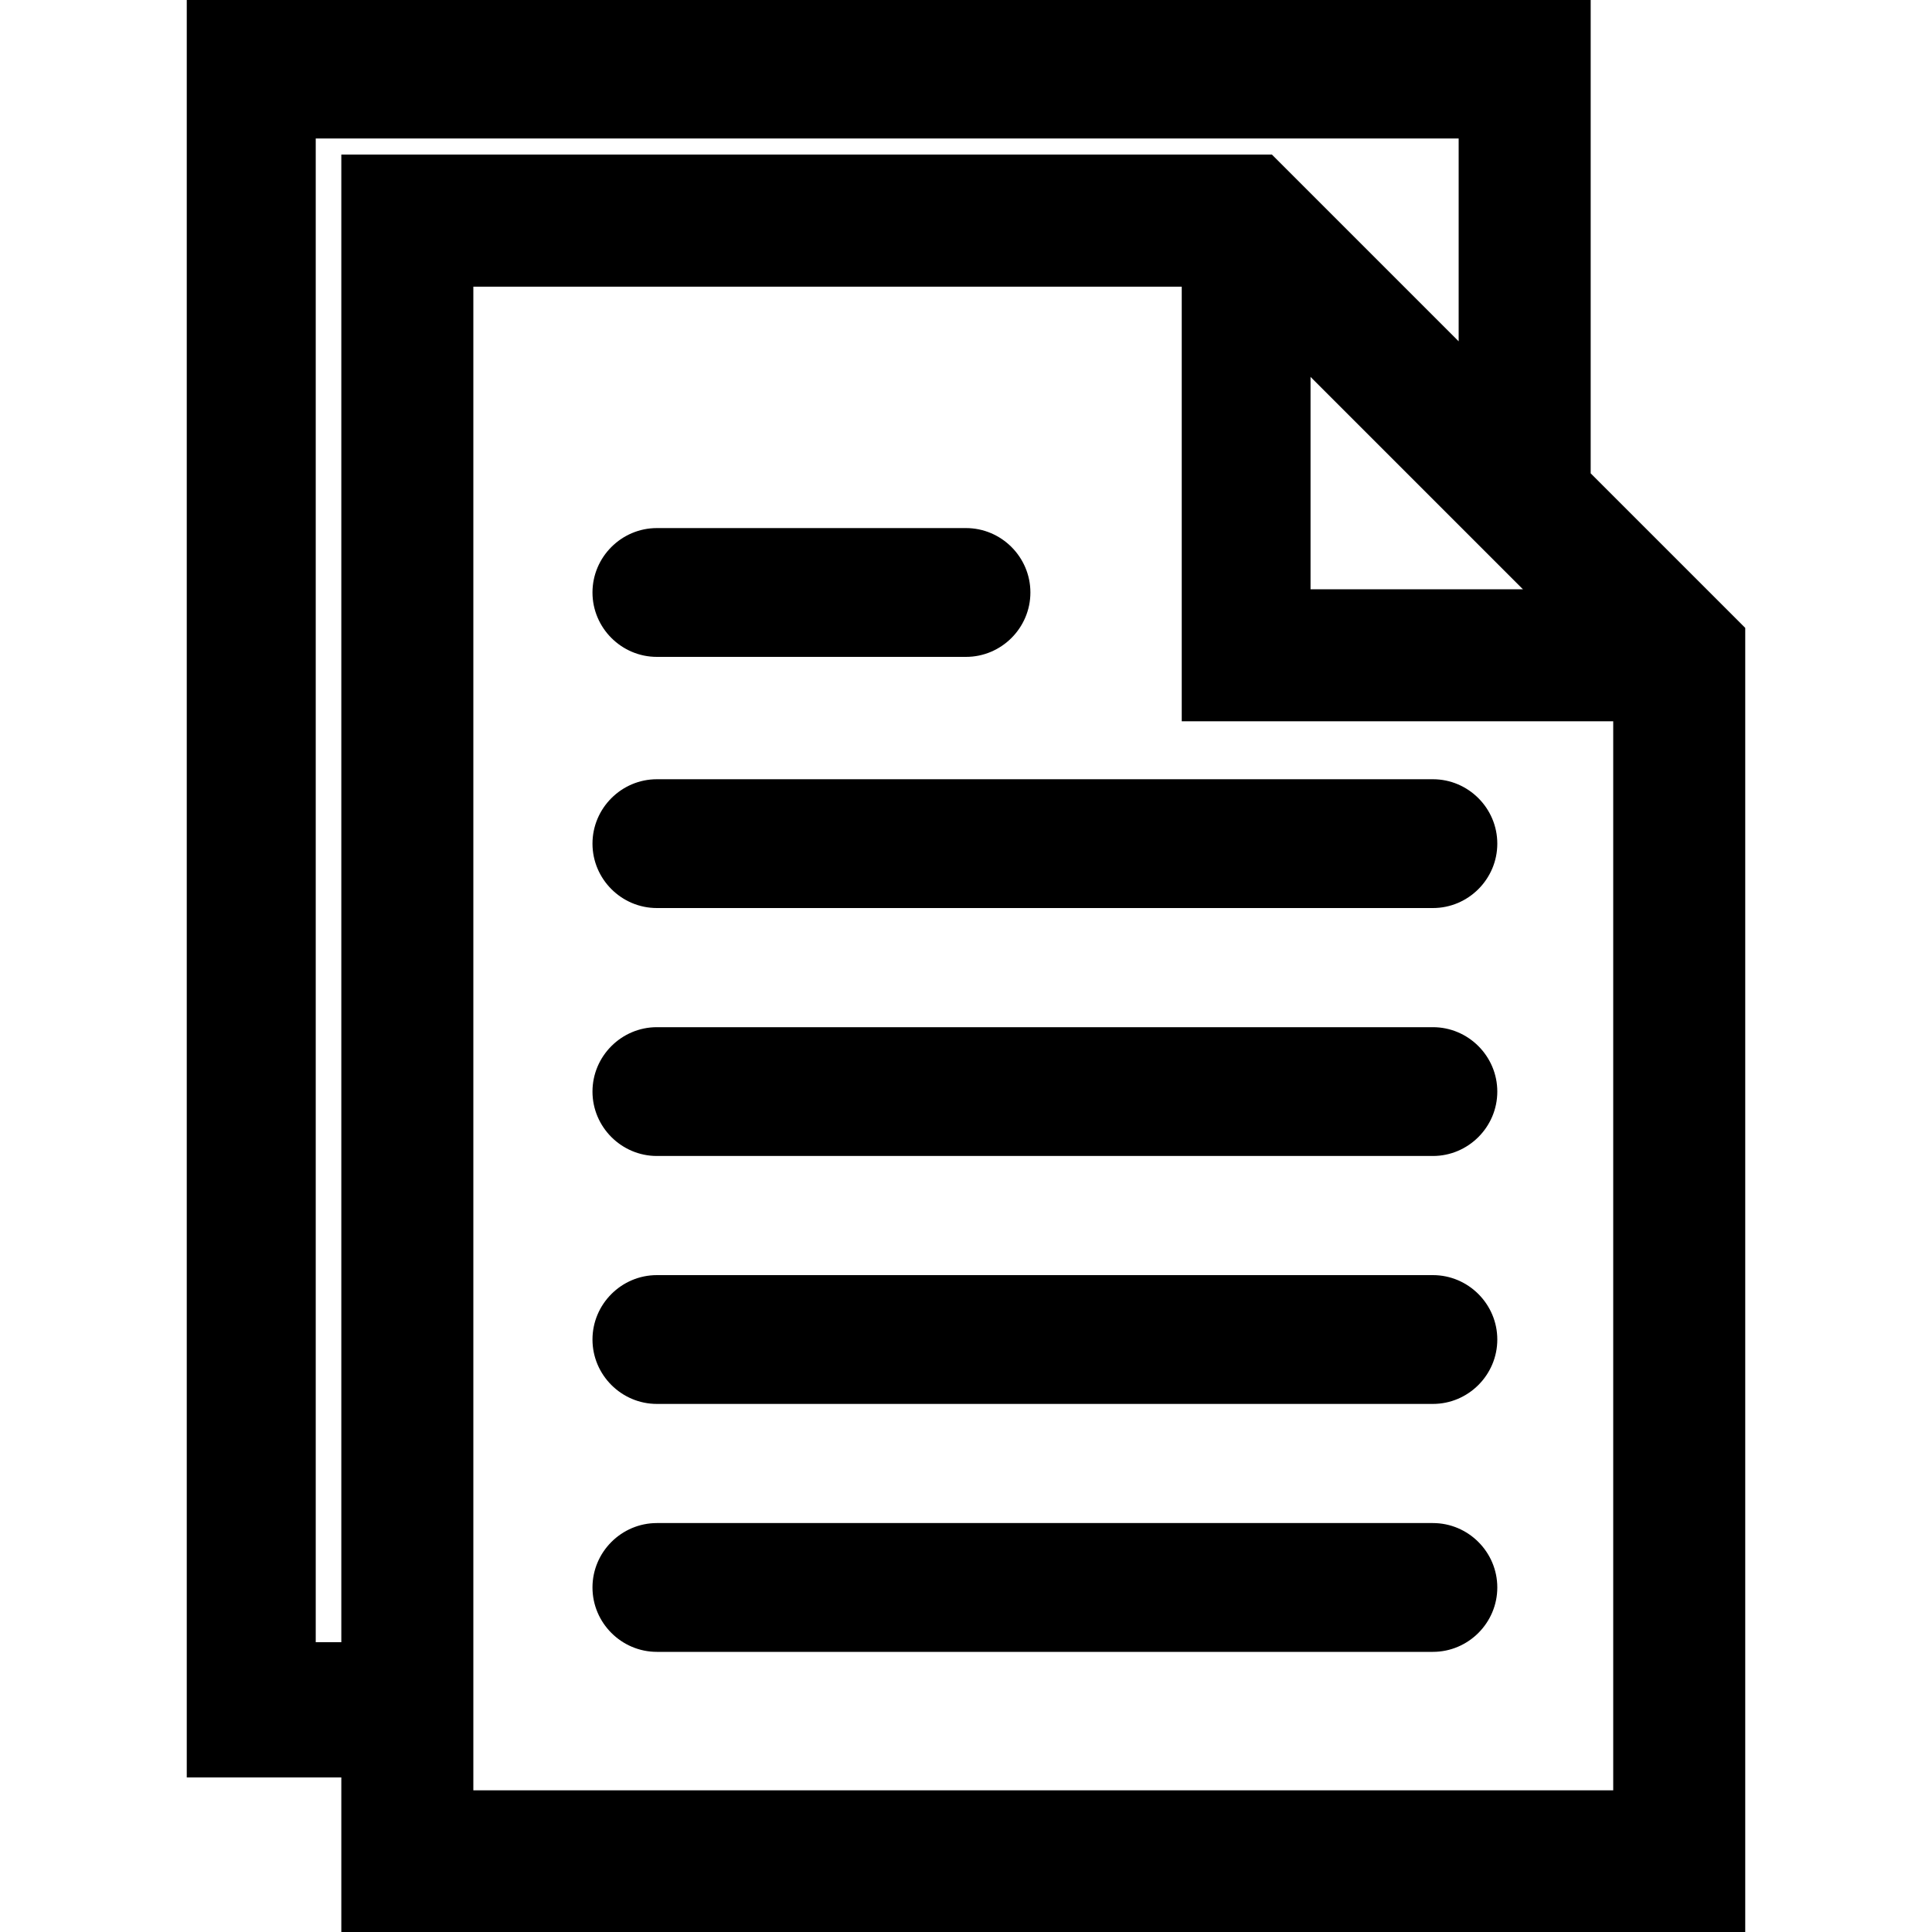
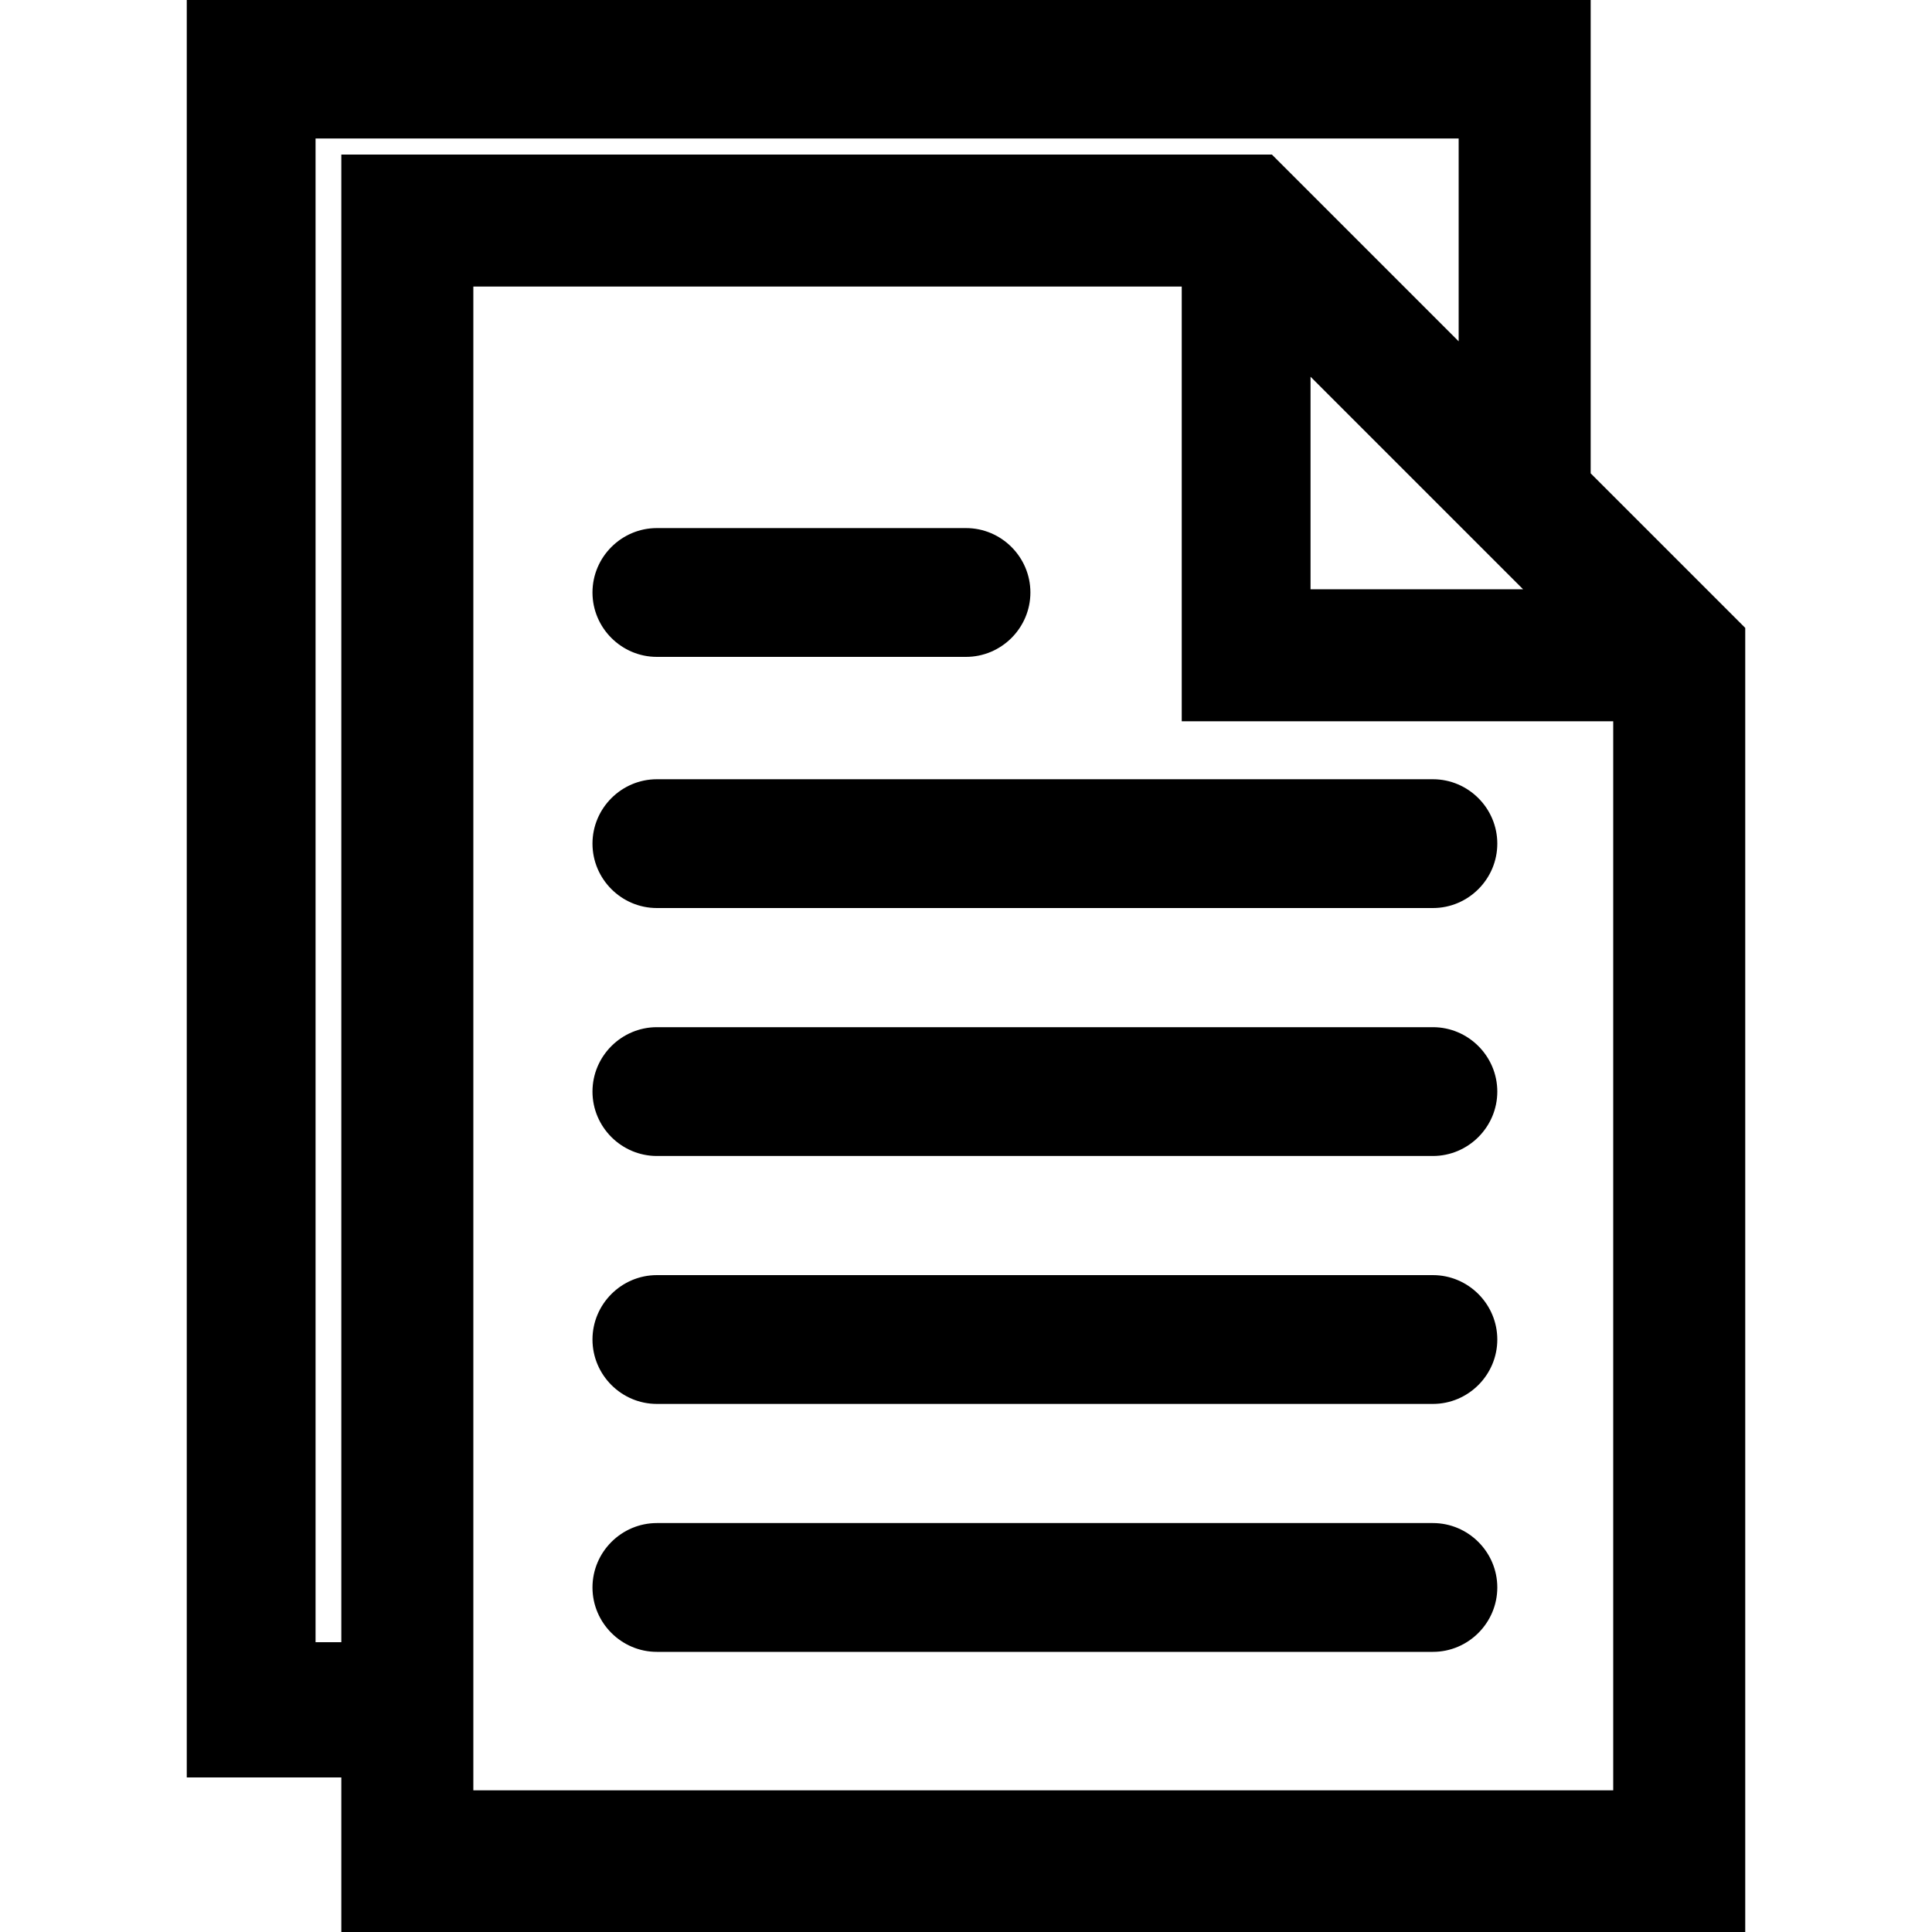
<svg xmlns="http://www.w3.org/2000/svg" version="1.1" id="Capa_1" x="0px" y="0px" viewBox="0 0 60 60" style="enable-background:new 0 0 60 60;" xml:space="preserve">
  <g>
-     <path d="M20.4,28.2c-1.1,0-2-0.9-2-2c0-1.1,0.9-2,2-2h24.1c1.1,0,2,0.9,2,2c0,1.1-0.9,2-2,2H20.4z" />
-     <path d="M43.8,25.4H20.8c-0.5,0-0.9,0.4-0.9,0.9s0.4,0.9,0.9,0.9h22.9c0.5,0,0.9-0.4,0.9-0.9S44.3,25.4,43.8,25.4z" />
-     <path d="M20.4,20.4c-1.1,0-2-0.9-2-2s0.9-2,2-2H30c1.1,0,2,0.9,2,2s-0.9,2-2,2H20.4z" />
-     <path d="M20.8,19.9H30c0.5,0,0.9-0.4,0.9-0.9s-0.4-0.9-0.9-0.9h-9.2c-0.5,0-0.9,0.4-0.9,0.9S20.3,19.9,20.8,19.9z" />
-     <path d="M20.4,35.9c-1.1,0-2-0.9-2-2c0-1.1,0.9-2,2-2h24.1c1.1,0,2,0.9,2,2c0,1.1-0.9,2-2,2H20.4z" />
-     <path d="M43.8,32.8H20.8c-0.5,0-0.9,0.4-0.9,0.9c0,0.5,0.4,0.9,0.9,0.9h22.9c0.5,0,0.9-0.4,0.9-0.9C44.7,33.2,44.3,32.8,43.8,32.8z   " />
-     <path d="M20.4,43.6c-1.1,0-2-0.9-2-2c0-1.1,0.9-2,2-2h24.1c1.1,0,2,0.9,2,2c0,1.1-0.9,2-2,2H20.4z" />
-     <path d="M43.8,40.1H20.8c-0.5,0-0.9,0.4-0.9,0.9s0.4,0.9,0.9,0.9h22.9c0.5,0,0.9-0.4,0.9-0.9S44.3,40.1,43.8,40.1z" />
-     <path d="M20.4,51.3c-1.1,0-2-0.9-2-2c0-1.1,0.9-2,2-2h24.1c1.1,0,2,0.9,2,2c0,1.1-0.9,2-2,2H20.4z" />
-     <path d="M43.8,47.4H20.8c-0.5,0-0.9,0.4-0.9,0.9c0,0.5,0.4,0.9,0.9,0.9h22.9c0.5,0,0.9-0.4,0.9-0.9C44.7,47.8,44.3,47.4,43.8,47.4z   " />
-     <path d="M10.6,60v-4.8H5.8V0h43.6v14.7l4.8,4.8V60H10.6z M50.2,56V22.4H36.7V8.9h-22V56H50.2z M10.6,51.1V4.8h28.9l5.8,5.8V4H9.8   v47.1H10.6z M47.3,18.3l-6.6-6.6v6.6H47.3z" />
-     <path d="M47.4,15.9V2.5H8v50.4h4.6v4.6H52v-37L47.4,15.9z M39.2,10.2l8.3,8.3l1.5,1.5h-9.7V10.2z M9.8,51.1V4.3h35.8V14l-7-7h-26   v44H9.8z M14.4,55.7v-2.8v-44h22.9v12.8h12.8v33.9H14.4z" />
+     <path d="M18.4,26.2c0,1.1,0.9,2,2,2h24.1c1.1,0,2-0.9,2-2c0-1.1-0.9-2-2-2H20.4C19.3,24.2,18.4,25.1,18.4,26.2z" />
+     <path d="M20.4,20.4H30c1.1,0,2-0.9,2-2c0-1.1-0.9-2-2-2h-9.6c-1.1,0-2,0.9-2,2C18.4,19.5,19.3,20.4,20.4,20.4z" />
+     <path d="M44.5,31.9H20.4c-1.1,0-2,0.9-2,2c0,1.1,0.9,2,2,2h24.1c1.1,0,2-0.9,2-2C46.5,32.8,45.6,31.9,44.5,31.9z" />
+     <path d="M44.5,39.6H20.4c-1.1,0-2,0.9-2,2c0,1.1,0.9,2,2,2h24.1c1.1,0,2-0.9,2-2C46.5,40.5,45.6,39.6,44.5,39.6z" />
+     <path d="M44.5,47.3H20.4c-1.1,0-2,0.9-2,2c0,1.1,0.9,2,2,2h24.1c1.1,0,2-0.9,2-2C46.5,48.2,45.6,47.3,44.5,47.3z" />
+     <path d="M49.4,14.7V0H5.8v55.2h4.8V60h43.6V19.5L49.4,14.7z M9.8,51V4.3h35.5v6.3l-5.8-5.8H10.6V51H9.8z M50.1,55.6H14.7V8.9h22   v13.5h13.4V55.6z M40.7,18.3v-6.6l6.6,6.6H40.7z" />
  </g>
</svg>
